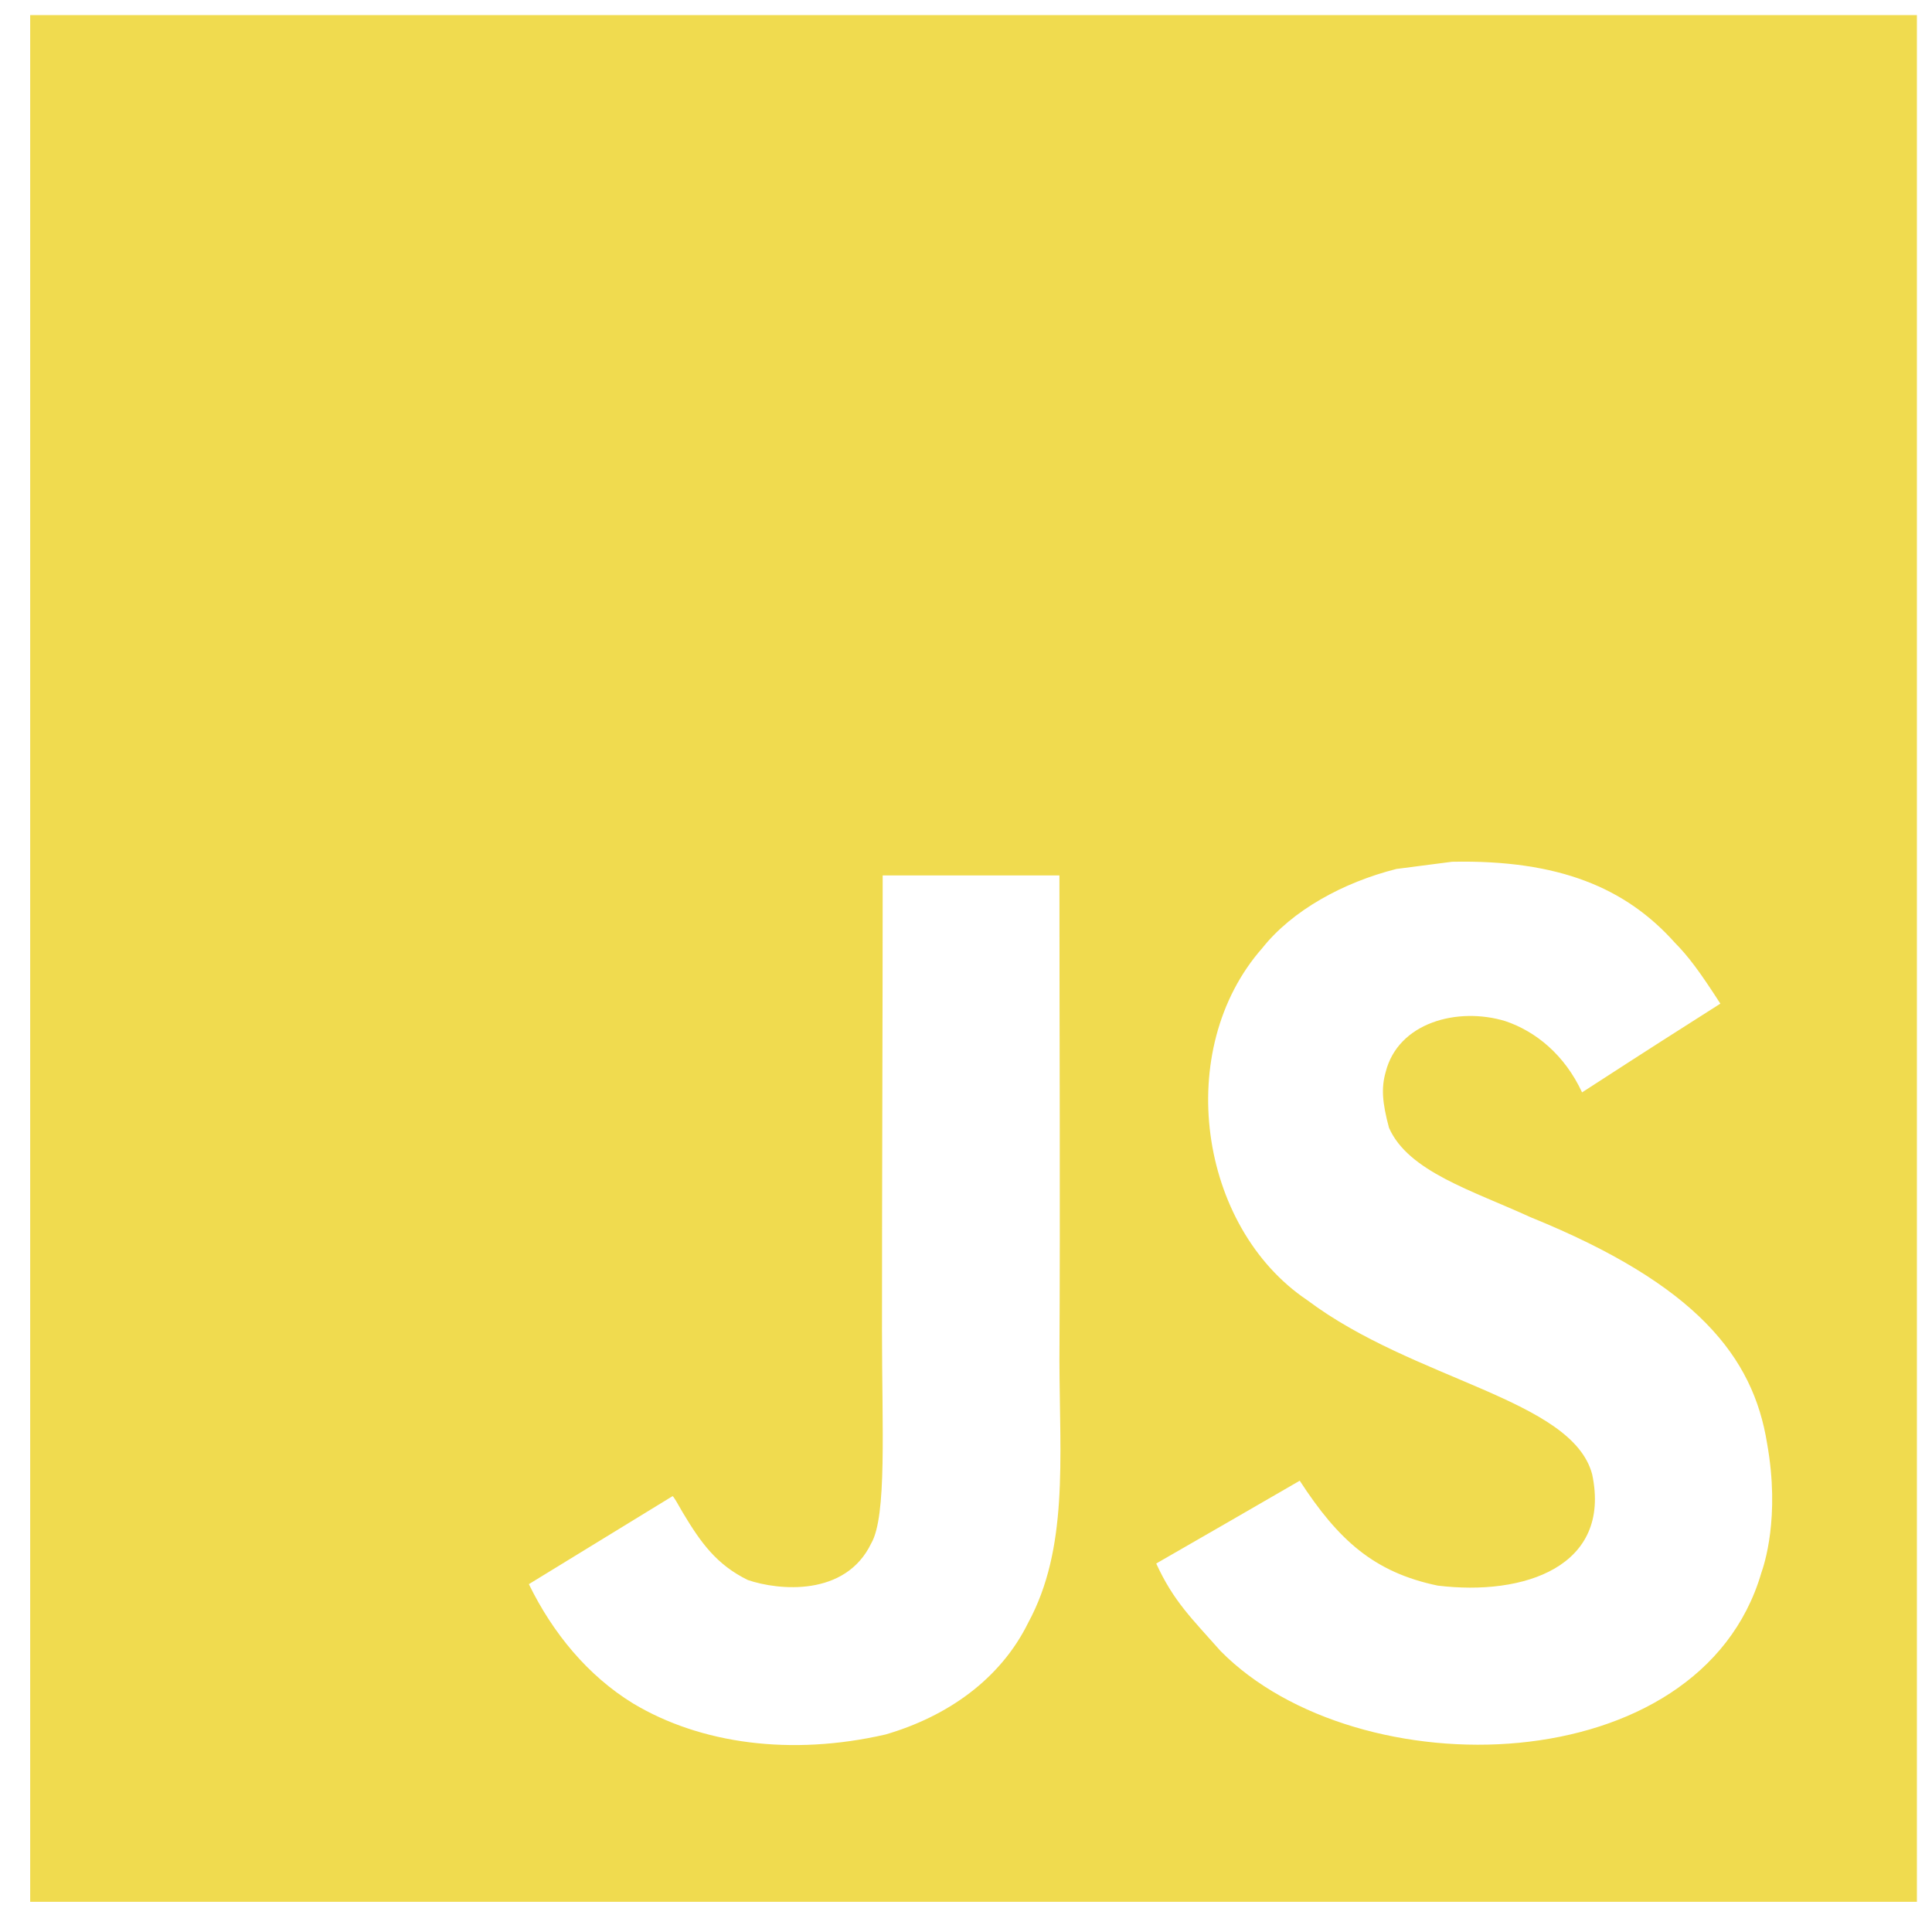
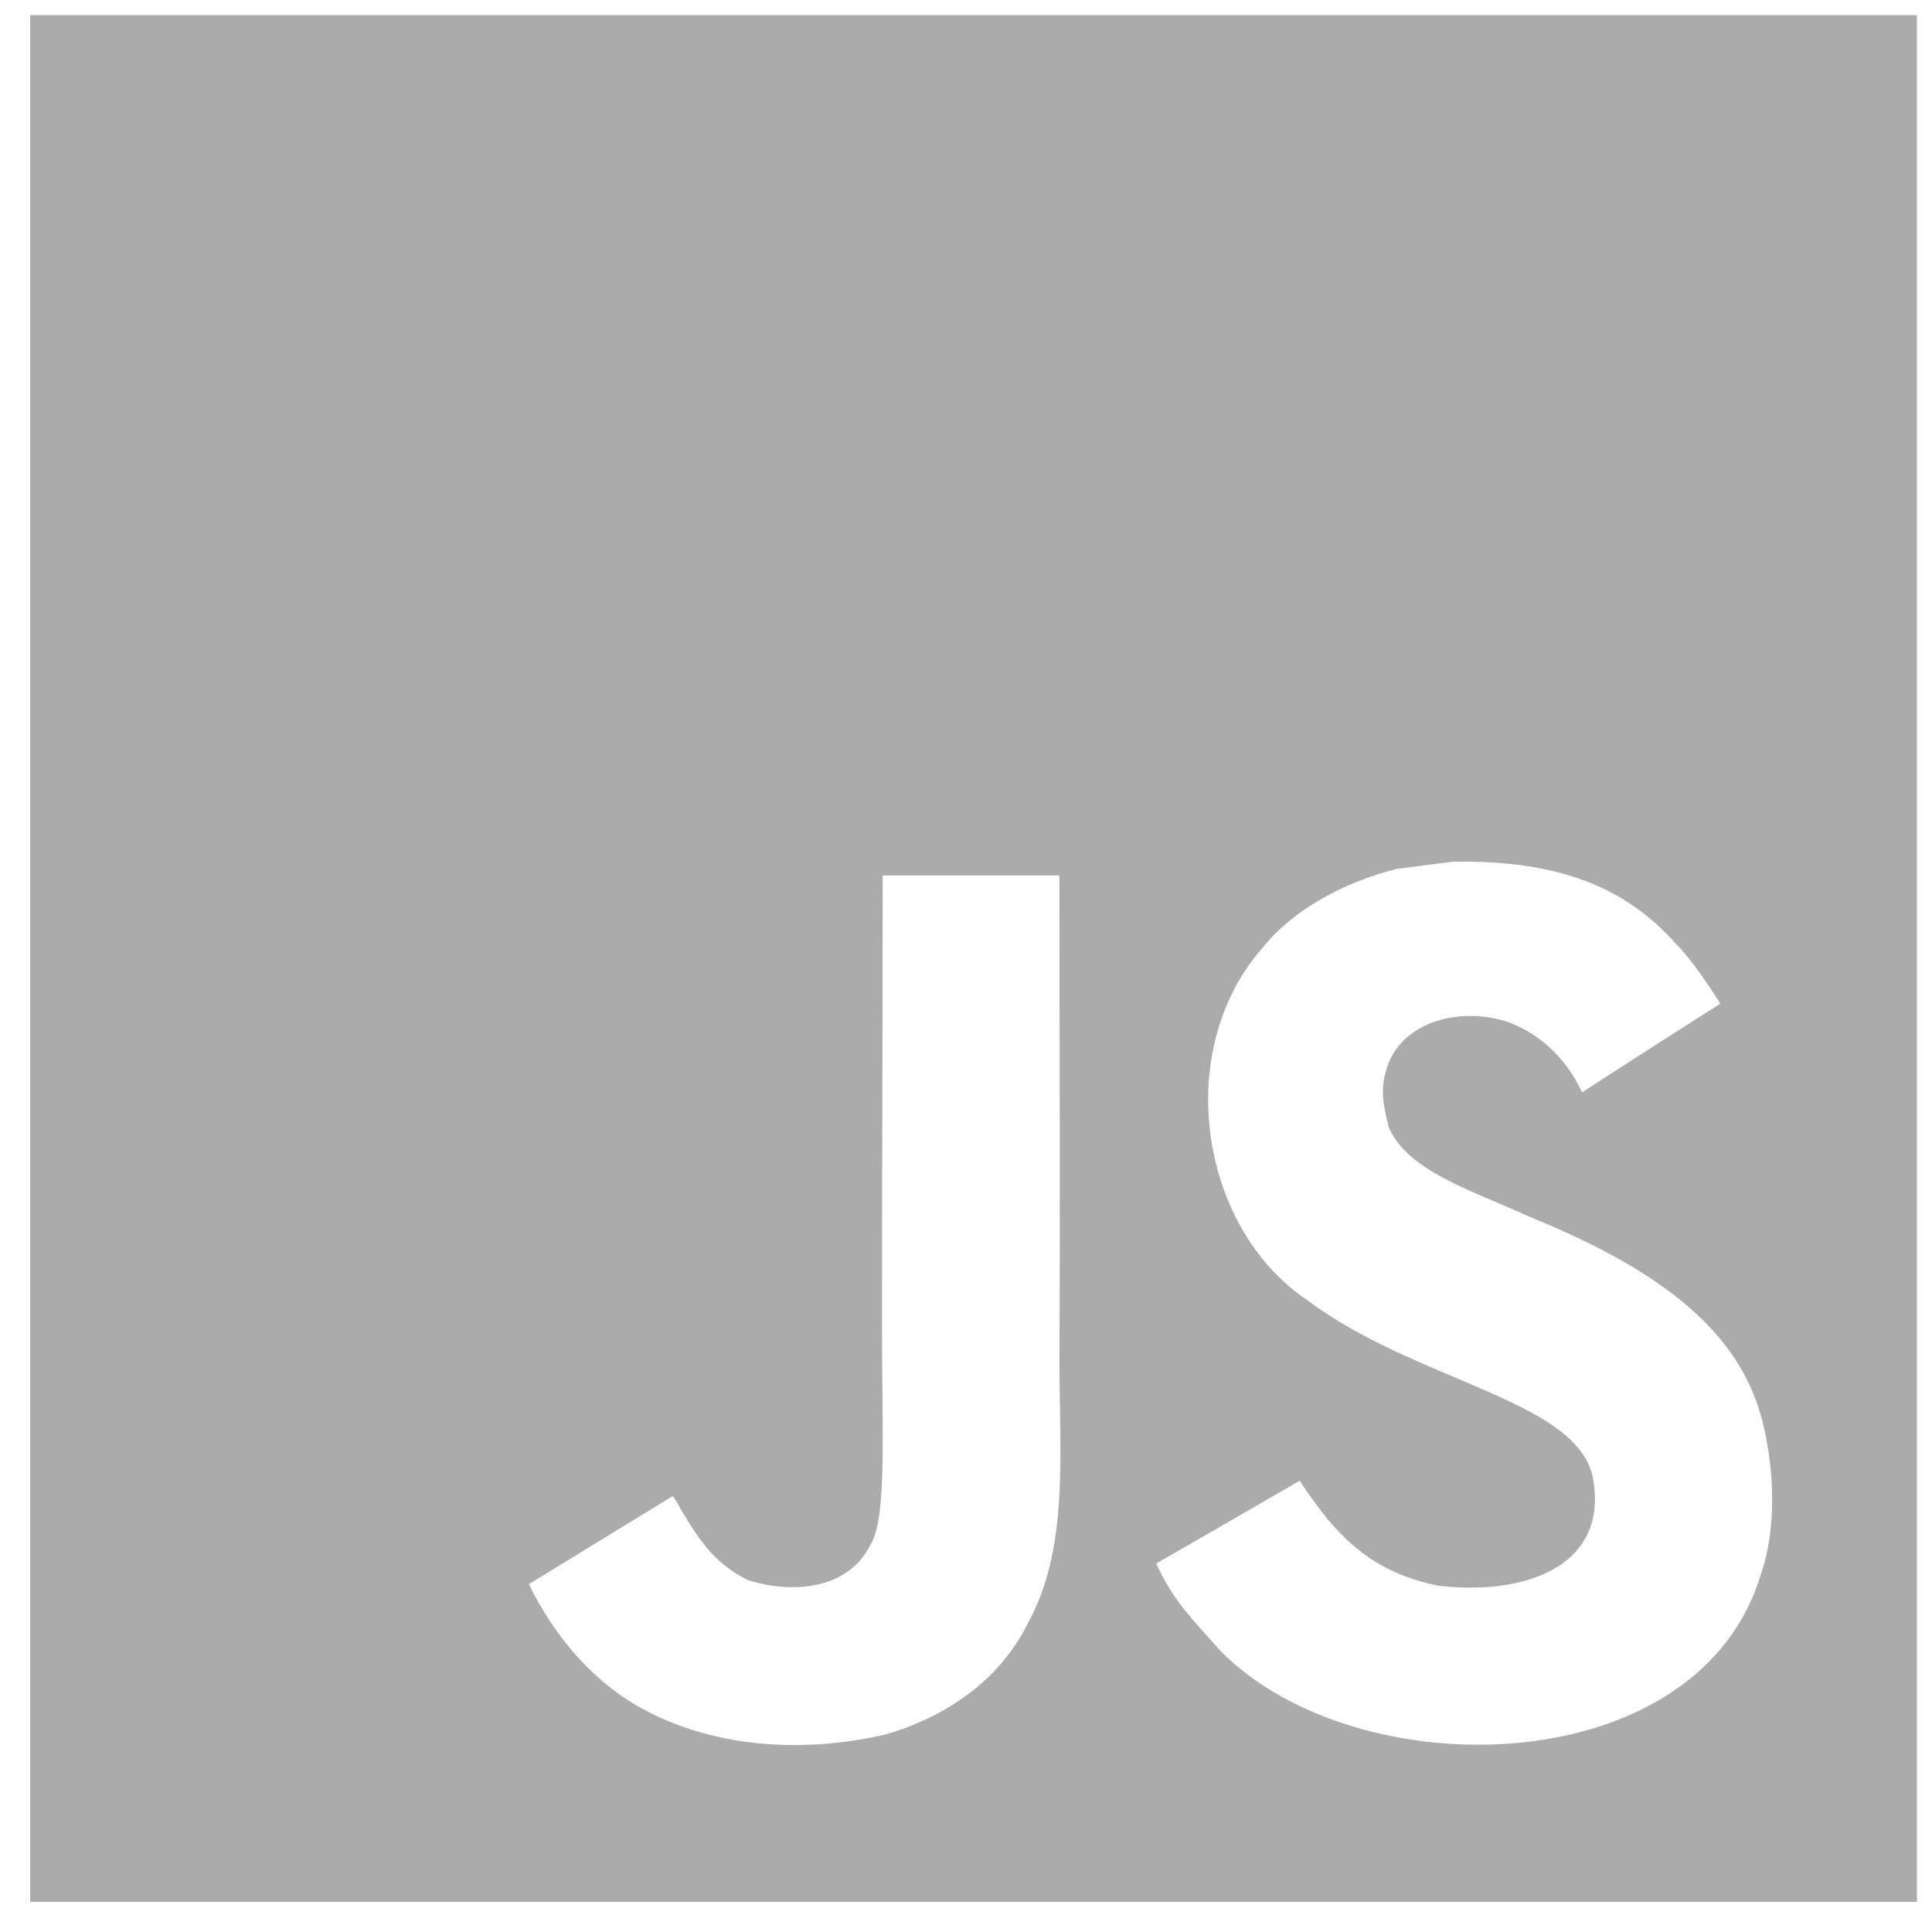
<svg xmlns="http://www.w3.org/2000/svg" viewBox="0 0 128 128">
-   <path fill="#F0DB4F" d="M2 1v125h125V1H2zm66.119 106.513c-1.845 3.749-5.367 6.212-9.448 7.401-6.271 1.44-12.269.619-16.731-2.059-2.986-1.832-5.318-4.652-6.901-7.901l9.52-5.83c.083.035.333.487.667 1.071 1.214 2.034 2.261 3.474 4.319 4.485 2.022.69 6.461 1.131 8.175-2.427 1.047-1.81.714-7.628.714-14.065C58.433 78.073 58.48 68 58.48 58h11.709c0 11 .06 21.418 0 32.152.025 6.58.596 12.446-2.07 17.361zm48.574-3.308c-4.07 13.922-26.762 14.374-35.83 5.176-1.916-2.165-3.117-3.296-4.26-5.795 4.819-2.772 4.819-2.772 9.508-5.485 2.547 3.915 4.902 6.068 9.139 6.949 5.748.702 11.531-1.273 10.234-7.378-1.333-4.986-11.77-6.199-18.873-11.531-7.211-4.843-8.901-16.611-2.975-23.335 1.975-2.487 5.343-4.343 8.877-5.235l3.688-.477c7.081-.143 11.507 1.727 14.756 5.355.904.916 1.642 1.904 3.022 4.045-3.772 2.404-3.76 2.381-9.163 5.879-1.154-2.486-3.069-4.046-5.093-4.724-3.142-.952-7.104.083-7.926 3.403-.285 1.023-.226 1.975.227 3.665 1.273 2.903 5.545 4.165 9.377 5.926 11.031 4.474 14.756 9.271 15.672 14.981.882 4.916-.213 8.105-.38 8.581z" />
+   <path fill="#ababab" d="M2 1v125h125V1H2zm66.119 106.513c-1.845 3.749-5.367 6.212-9.448 7.401-6.271 1.44-12.269.619-16.731-2.059-2.986-1.832-5.318-4.652-6.901-7.901l9.52-5.83c.083.035.333.487.667 1.071 1.214 2.034 2.261 3.474 4.319 4.485 2.022.69 6.461 1.131 8.175-2.427 1.047-1.81.714-7.628.714-14.065C58.433 78.073 58.48 68 58.48 58h11.709c0 11 .06 21.418 0 32.152.025 6.58.596 12.446-2.07 17.361zm48.574-3.308c-4.07 13.922-26.762 14.374-35.83 5.176-1.916-2.165-3.117-3.296-4.26-5.795 4.819-2.772 4.819-2.772 9.508-5.485 2.547 3.915 4.902 6.068 9.139 6.949 5.748.702 11.531-1.273 10.234-7.378-1.333-4.986-11.77-6.199-18.873-11.531-7.211-4.843-8.901-16.611-2.975-23.335 1.975-2.487 5.343-4.343 8.877-5.235l3.688-.477c7.081-.143 11.507 1.727 14.756 5.355.904.916 1.642 1.904 3.022 4.045-3.772 2.404-3.76 2.381-9.163 5.879-1.154-2.486-3.069-4.046-5.093-4.724-3.142-.952-7.104.083-7.926 3.403-.285 1.023-.226 1.975.227 3.665 1.273 2.903 5.545 4.165 9.377 5.926 11.031 4.474 14.756 9.271 15.672 14.981.882 4.916-.213 8.105-.38 8.581z" />
</svg>
